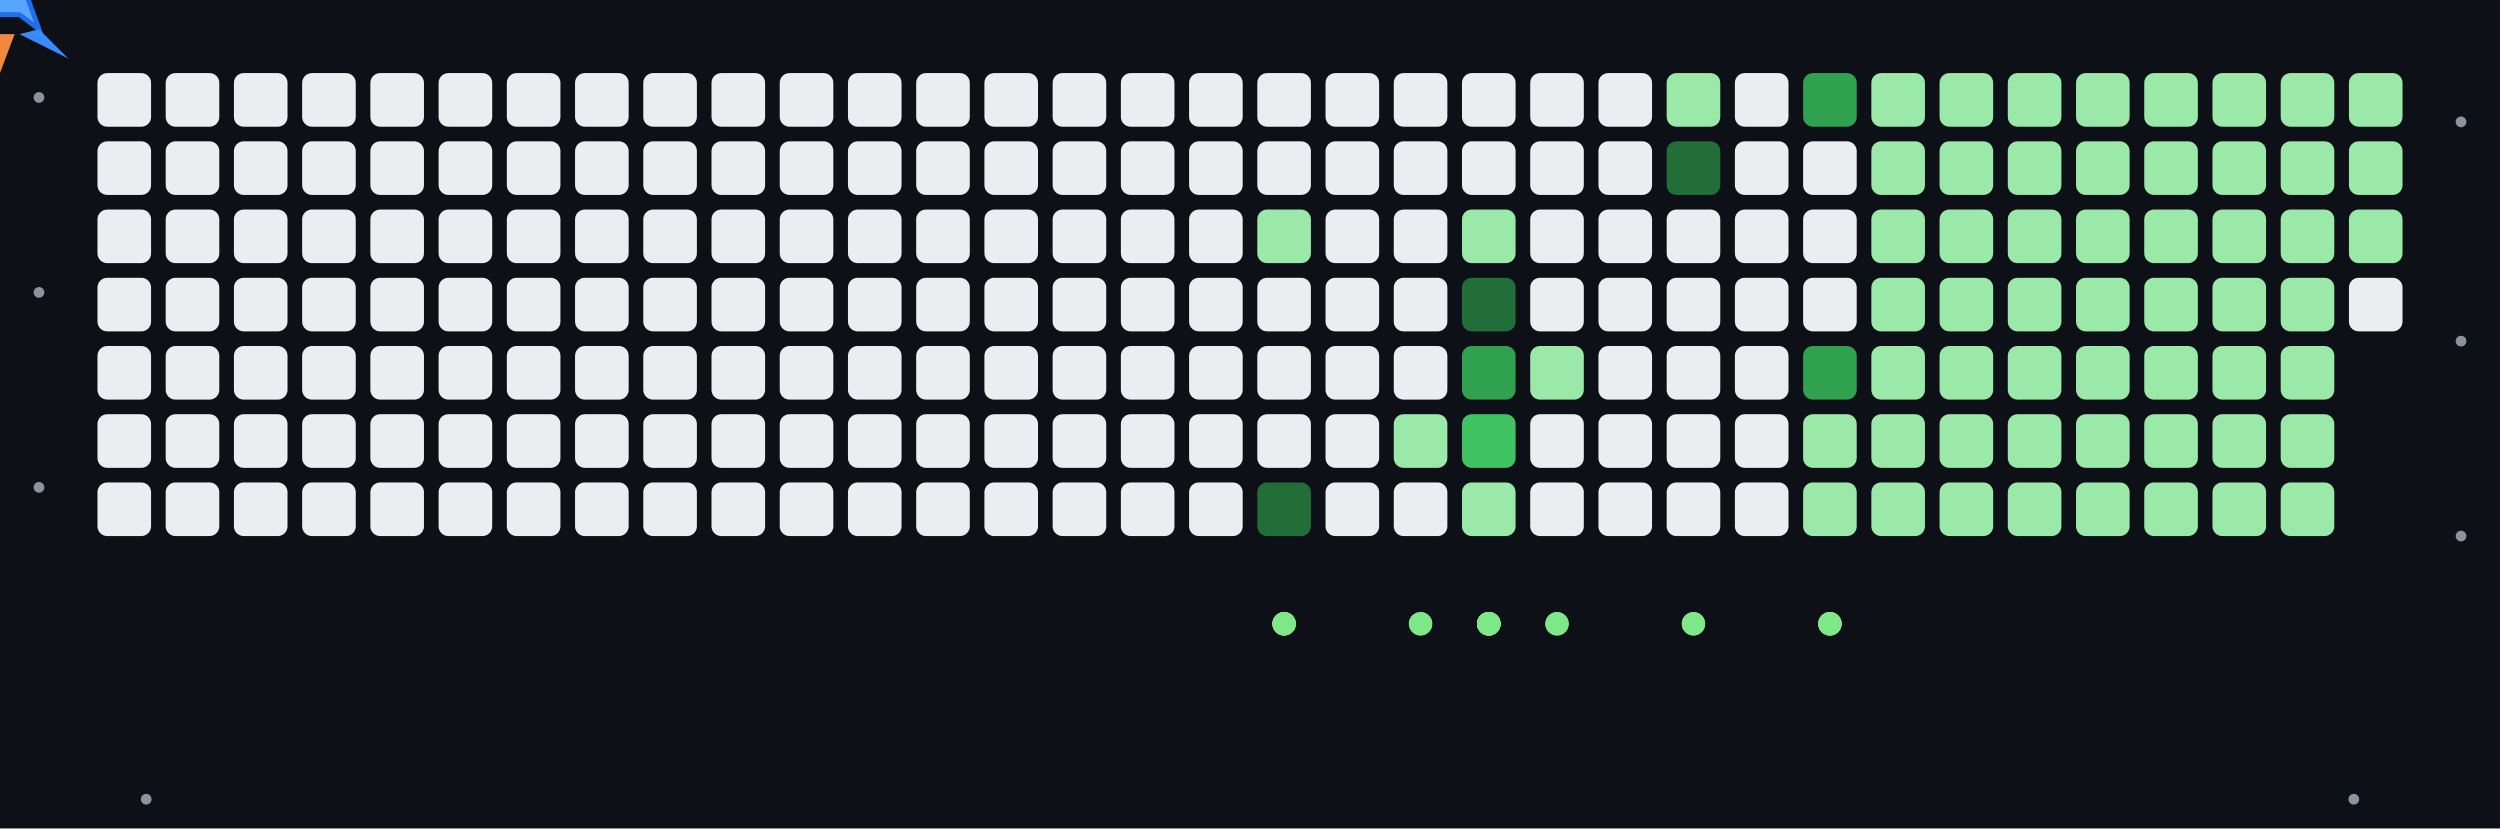
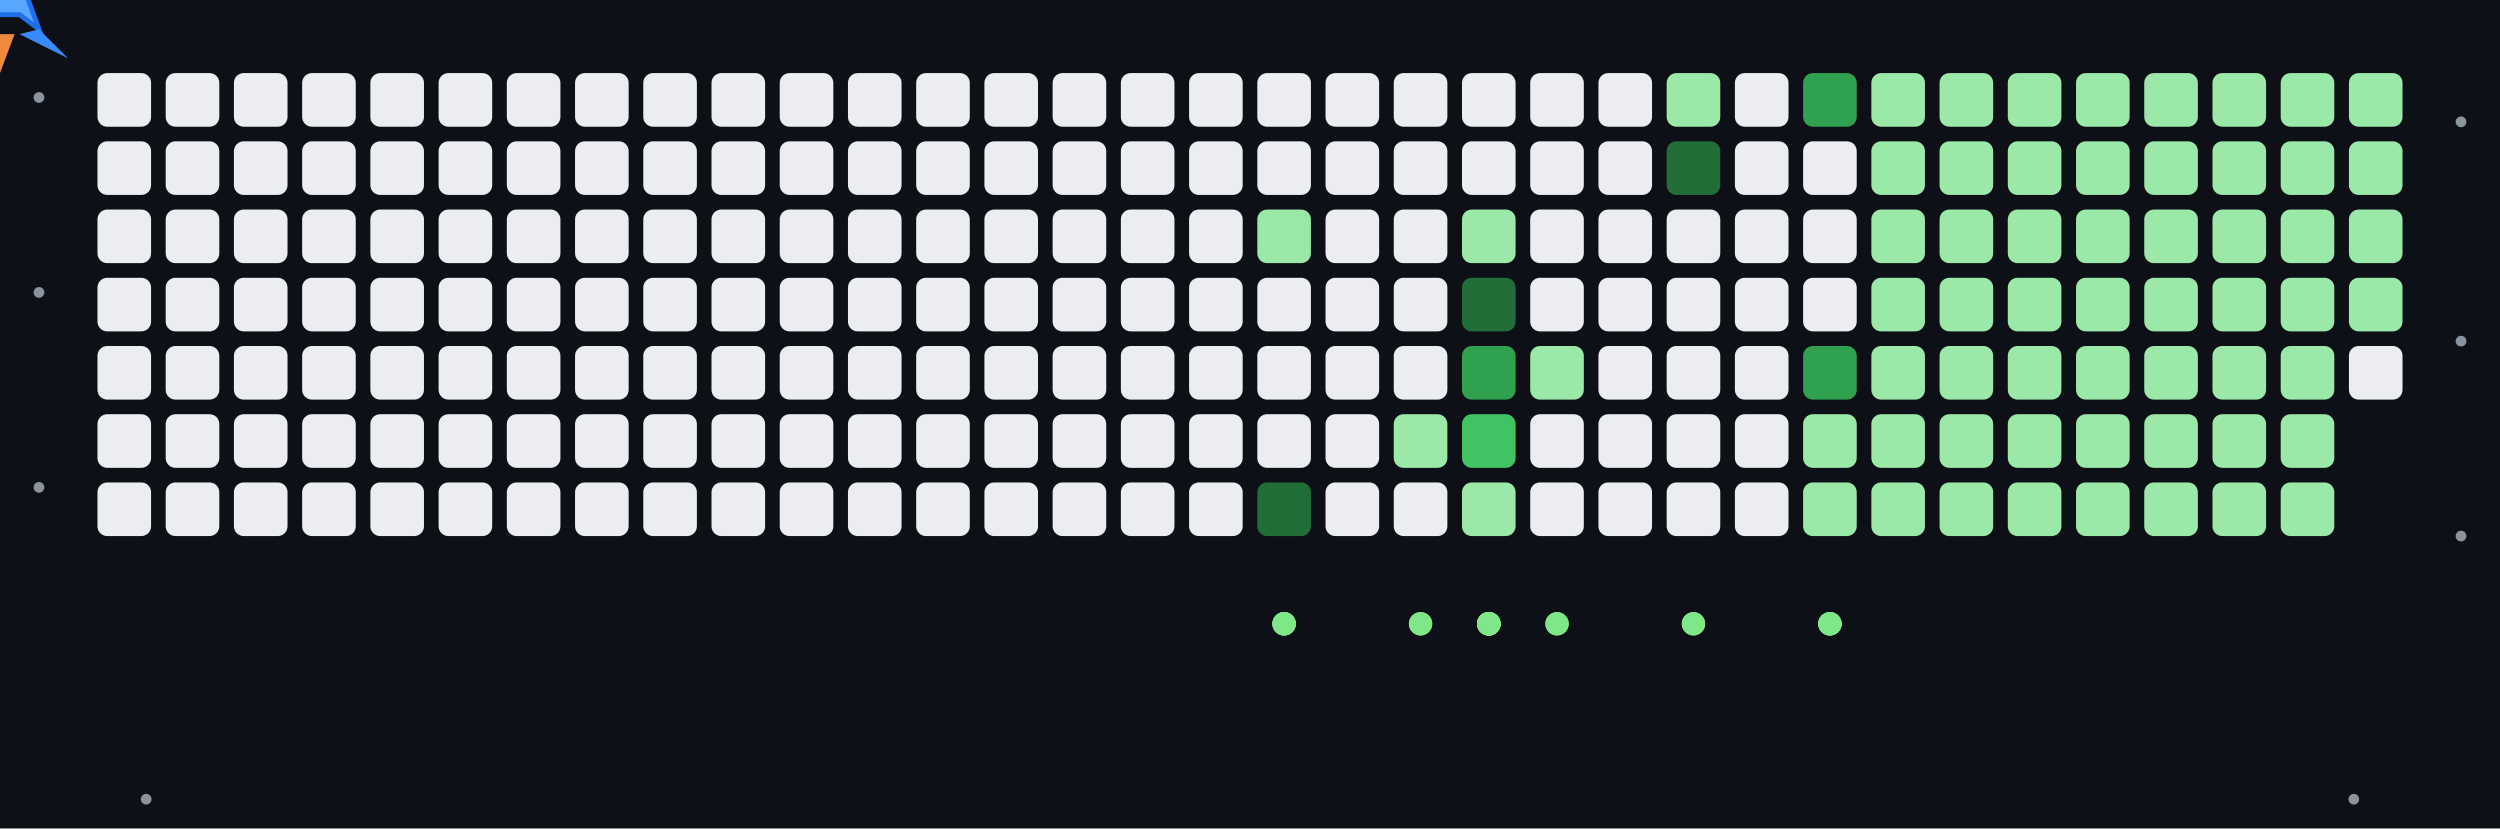
<svg xmlns="http://www.w3.org/2000/svg" viewBox="0 0 513 170">
  <rect x="0" y="0" width="513" height="170" fill="#0d1117" />
  <circle cx="8" cy="20" r="1.1" fill="#8b949e">
    <animate attributeName="opacity" values="0.2;1;0.2" dur="1.2s" repeatCount="indefinite" />
  </circle>
  <circle cx="8" cy="60" r="1.1" fill="#8b949e">
    <animate attributeName="opacity" values="0.2;1;0.2" dur="1.6s" repeatCount="indefinite" />
  </circle>
  <circle cx="8" cy="100" r="1.1" fill="#8b949e">
    <animate attributeName="opacity" values="0.2;1;0.2" dur="2s" repeatCount="indefinite" />
  </circle>
  <circle cx="505" cy="25" r="1.1" fill="#8b949e">
    <animate attributeName="opacity" values="0.2;1;0.2" dur="1.2s" repeatCount="indefinite" />
  </circle>
  <circle cx="505" cy="70" r="1.1" fill="#8b949e">
    <animate attributeName="opacity" values="0.2;1;0.2" dur="1.6s" repeatCount="indefinite" />
  </circle>
  <circle cx="505" cy="110" r="1.1" fill="#8b949e">
    <animate attributeName="opacity" values="0.2;1;0.2" dur="2s" repeatCount="indefinite" />
  </circle>
  <circle cx="30" cy="164" r="1.1" fill="#8b949e">
    <animate attributeName="opacity" values="0.2;1;0.2" dur="1.2s" repeatCount="indefinite" />
  </circle>
  <circle cx="483" cy="164" r="1.1" fill="#8b949e">
    <animate attributeName="opacity" values="0.2;1;0.2" dur="1.6s" repeatCount="indefinite" />
  </circle>
  <g id="grid">
    <rect x="20.00" y="15.00" width="11" height="11" rx="2" ry="2" fill="#ebedf0" />
    <rect x="20.00" y="29.00" width="11" height="11" rx="2" ry="2" fill="#ebedf0" />
    <rect x="20.00" y="43.00" width="11" height="11" rx="2" ry="2" fill="#ebedf0" />
    <rect x="20.00" y="57.00" width="11" height="11" rx="2" ry="2" fill="#ebedf0" />
    <rect x="20.00" y="71.00" width="11" height="11" rx="2" ry="2" fill="#ebedf0" />
    <rect x="20.00" y="85.00" width="11" height="11" rx="2" ry="2" fill="#ebedf0" />
    <rect x="20.00" y="99.00" width="11" height="11" rx="2" ry="2" fill="#ebedf0" />
    <rect x="34.00" y="15.00" width="11" height="11" rx="2" ry="2" fill="#ebedf0" />
    <rect x="34.00" y="29.00" width="11" height="11" rx="2" ry="2" fill="#ebedf0" />
    <rect x="34.00" y="43.00" width="11" height="11" rx="2" ry="2" fill="#ebedf0" />
    <rect x="34.00" y="57.00" width="11" height="11" rx="2" ry="2" fill="#ebedf0" />
    <rect x="34.00" y="71.00" width="11" height="11" rx="2" ry="2" fill="#ebedf0" />
    <rect x="34.00" y="85.00" width="11" height="11" rx="2" ry="2" fill="#ebedf0" />
    <rect x="34.00" y="99.00" width="11" height="11" rx="2" ry="2" fill="#ebedf0" />
    <rect x="48.00" y="15.00" width="11" height="11" rx="2" ry="2" fill="#ebedf0" />
    <rect x="48.00" y="29.00" width="11" height="11" rx="2" ry="2" fill="#ebedf0" />
    <rect x="48.00" y="43.00" width="11" height="11" rx="2" ry="2" fill="#ebedf0" />
    <rect x="48.00" y="57.00" width="11" height="11" rx="2" ry="2" fill="#ebedf0" />
    <rect x="48.00" y="71.00" width="11" height="11" rx="2" ry="2" fill="#ebedf0" />
    <rect x="48.00" y="85.00" width="11" height="11" rx="2" ry="2" fill="#ebedf0" />
    <rect x="48.00" y="99.00" width="11" height="11" rx="2" ry="2" fill="#ebedf0" />
    <rect x="62.00" y="15.00" width="11" height="11" rx="2" ry="2" fill="#ebedf0" />
    <rect x="62.00" y="29.00" width="11" height="11" rx="2" ry="2" fill="#ebedf0" />
    <rect x="62.00" y="43.00" width="11" height="11" rx="2" ry="2" fill="#ebedf0" />
    <rect x="62.00" y="57.00" width="11" height="11" rx="2" ry="2" fill="#ebedf0" />
    <rect x="62.00" y="71.00" width="11" height="11" rx="2" ry="2" fill="#ebedf0" />
    <rect x="62.00" y="85.00" width="11" height="11" rx="2" ry="2" fill="#ebedf0" />
    <rect x="62.00" y="99.00" width="11" height="11" rx="2" ry="2" fill="#ebedf0" />
    <rect x="76.00" y="15.00" width="11" height="11" rx="2" ry="2" fill="#ebedf0" />
    <rect x="76.00" y="29.00" width="11" height="11" rx="2" ry="2" fill="#ebedf0" />
    <rect x="76.00" y="43.00" width="11" height="11" rx="2" ry="2" fill="#ebedf0" />
    <rect x="76.00" y="57.00" width="11" height="11" rx="2" ry="2" fill="#ebedf0" />
    <rect x="76.00" y="71.00" width="11" height="11" rx="2" ry="2" fill="#ebedf0" />
    <rect x="76.00" y="85.00" width="11" height="11" rx="2" ry="2" fill="#ebedf0" />
    <rect x="76.00" y="99.00" width="11" height="11" rx="2" ry="2" fill="#ebedf0" />
    <rect x="90.00" y="15.00" width="11" height="11" rx="2" ry="2" fill="#ebedf0" />
    <rect x="90.00" y="29.00" width="11" height="11" rx="2" ry="2" fill="#ebedf0" />
    <rect x="90.00" y="43.00" width="11" height="11" rx="2" ry="2" fill="#ebedf0" />
    <rect x="90.00" y="57.00" width="11" height="11" rx="2" ry="2" fill="#ebedf0" />
    <rect x="90.00" y="71.00" width="11" height="11" rx="2" ry="2" fill="#ebedf0" />
    <rect x="90.00" y="85.00" width="11" height="11" rx="2" ry="2" fill="#ebedf0" />
    <rect x="90.00" y="99.00" width="11" height="11" rx="2" ry="2" fill="#ebedf0" />
    <rect x="104.00" y="15.00" width="11" height="11" rx="2" ry="2" fill="#ebedf0" />
    <rect x="104.00" y="29.00" width="11" height="11" rx="2" ry="2" fill="#ebedf0" />
    <rect x="104.00" y="43.00" width="11" height="11" rx="2" ry="2" fill="#ebedf0" />
    <rect x="104.00" y="57.00" width="11" height="11" rx="2" ry="2" fill="#ebedf0" />
    <rect x="104.00" y="71.00" width="11" height="11" rx="2" ry="2" fill="#ebedf0" />
    <rect x="104.00" y="85.00" width="11" height="11" rx="2" ry="2" fill="#ebedf0" />
    <rect x="104.00" y="99.00" width="11" height="11" rx="2" ry="2" fill="#ebedf0" />
    <rect x="118.00" y="15.00" width="11" height="11" rx="2" ry="2" fill="#ebedf0" />
    <rect x="118.00" y="29.00" width="11" height="11" rx="2" ry="2" fill="#ebedf0" />
    <rect x="118.00" y="43.00" width="11" height="11" rx="2" ry="2" fill="#ebedf0" />
    <rect x="118.00" y="57.00" width="11" height="11" rx="2" ry="2" fill="#ebedf0" />
    <rect x="118.00" y="71.00" width="11" height="11" rx="2" ry="2" fill="#ebedf0" />
    <rect x="118.00" y="85.00" width="11" height="11" rx="2" ry="2" fill="#ebedf0" />
    <rect x="118.00" y="99.00" width="11" height="11" rx="2" ry="2" fill="#ebedf0" />
    <rect x="132.00" y="15.00" width="11" height="11" rx="2" ry="2" fill="#ebedf0" />
    <rect x="132.00" y="29.00" width="11" height="11" rx="2" ry="2" fill="#ebedf0" />
    <rect x="132.00" y="43.00" width="11" height="11" rx="2" ry="2" fill="#ebedf0" />
    <rect x="132.00" y="57.00" width="11" height="11" rx="2" ry="2" fill="#ebedf0" />
    <rect x="132.00" y="71.00" width="11" height="11" rx="2" ry="2" fill="#ebedf0" />
    <rect x="132.00" y="85.00" width="11" height="11" rx="2" ry="2" fill="#ebedf0" />
    <rect x="132.00" y="99.00" width="11" height="11" rx="2" ry="2" fill="#ebedf0" />
    <rect x="146.00" y="15.00" width="11" height="11" rx="2" ry="2" fill="#ebedf0" />
    <rect x="146.00" y="29.00" width="11" height="11" rx="2" ry="2" fill="#ebedf0" />
    <rect x="146.00" y="43.00" width="11" height="11" rx="2" ry="2" fill="#ebedf0" />
    <rect x="146.00" y="57.00" width="11" height="11" rx="2" ry="2" fill="#ebedf0" />
    <rect x="146.00" y="71.00" width="11" height="11" rx="2" ry="2" fill="#ebedf0" />
    <rect x="146.00" y="85.00" width="11" height="11" rx="2" ry="2" fill="#ebedf0" />
    <rect x="146.00" y="99.00" width="11" height="11" rx="2" ry="2" fill="#ebedf0" />
    <rect x="160.00" y="15.00" width="11" height="11" rx="2" ry="2" fill="#ebedf0" />
    <rect x="160.00" y="29.00" width="11" height="11" rx="2" ry="2" fill="#ebedf0" />
    <rect x="160.00" y="43.00" width="11" height="11" rx="2" ry="2" fill="#ebedf0" />
    <rect x="160.00" y="57.00" width="11" height="11" rx="2" ry="2" fill="#ebedf0" />
    <rect x="160.00" y="71.00" width="11" height="11" rx="2" ry="2" fill="#ebedf0" />
    <rect x="160.00" y="85.00" width="11" height="11" rx="2" ry="2" fill="#ebedf0" />
    <rect x="160.00" y="99.00" width="11" height="11" rx="2" ry="2" fill="#ebedf0" />
    <rect x="174.00" y="15.00" width="11" height="11" rx="2" ry="2" fill="#ebedf0" />
    <rect x="174.00" y="29.00" width="11" height="11" rx="2" ry="2" fill="#ebedf0" />
    <rect x="174.00" y="43.00" width="11" height="11" rx="2" ry="2" fill="#ebedf0" />
    <rect x="174.00" y="57.00" width="11" height="11" rx="2" ry="2" fill="#ebedf0" />
    <rect x="174.00" y="71.00" width="11" height="11" rx="2" ry="2" fill="#ebedf0" />
    <rect x="174.00" y="85.00" width="11" height="11" rx="2" ry="2" fill="#ebedf0" />
    <rect x="174.00" y="99.00" width="11" height="11" rx="2" ry="2" fill="#ebedf0" />
    <rect x="188.00" y="15.00" width="11" height="11" rx="2" ry="2" fill="#ebedf0" />
    <rect x="188.00" y="29.00" width="11" height="11" rx="2" ry="2" fill="#ebedf0" />
    <rect x="188.00" y="43.00" width="11" height="11" rx="2" ry="2" fill="#ebedf0" />
    <rect x="188.00" y="57.00" width="11" height="11" rx="2" ry="2" fill="#ebedf0" />
    <rect x="188.00" y="71.00" width="11" height="11" rx="2" ry="2" fill="#ebedf0" />
    <rect x="188.00" y="85.00" width="11" height="11" rx="2" ry="2" fill="#ebedf0" />
    <rect x="188.00" y="99.00" width="11" height="11" rx="2" ry="2" fill="#ebedf0" />
    <rect x="202.00" y="15.00" width="11" height="11" rx="2" ry="2" fill="#ebedf0" />
    <rect x="202.00" y="29.00" width="11" height="11" rx="2" ry="2" fill="#ebedf0" />
    <rect x="202.00" y="43.00" width="11" height="11" rx="2" ry="2" fill="#ebedf0" />
    <rect x="202.00" y="57.00" width="11" height="11" rx="2" ry="2" fill="#ebedf0" />
    <rect x="202.00" y="71.00" width="11" height="11" rx="2" ry="2" fill="#ebedf0" />
    <rect x="202.00" y="85.00" width="11" height="11" rx="2" ry="2" fill="#ebedf0" />
    <rect x="202.00" y="99.00" width="11" height="11" rx="2" ry="2" fill="#ebedf0" />
    <rect x="216.00" y="15.00" width="11" height="11" rx="2" ry="2" fill="#ebedf0" />
    <rect x="216.00" y="29.00" width="11" height="11" rx="2" ry="2" fill="#ebedf0" />
    <rect x="216.00" y="43.00" width="11" height="11" rx="2" ry="2" fill="#ebedf0" />
    <rect x="216.00" y="57.00" width="11" height="11" rx="2" ry="2" fill="#ebedf0" />
    <rect x="216.00" y="71.00" width="11" height="11" rx="2" ry="2" fill="#ebedf0" />
    <rect x="216.00" y="85.00" width="11" height="11" rx="2" ry="2" fill="#ebedf0" />
    <rect x="216.00" y="99.00" width="11" height="11" rx="2" ry="2" fill="#ebedf0" />
    <rect x="230.00" y="15.00" width="11" height="11" rx="2" ry="2" fill="#ebedf0" />
    <rect x="230.00" y="29.00" width="11" height="11" rx="2" ry="2" fill="#ebedf0" />
    <rect x="230.00" y="43.00" width="11" height="11" rx="2" ry="2" fill="#ebedf0" />
    <rect x="230.00" y="57.00" width="11" height="11" rx="2" ry="2" fill="#ebedf0" />
    <rect x="230.00" y="71.00" width="11" height="11" rx="2" ry="2" fill="#ebedf0" />
    <rect x="230.00" y="85.00" width="11" height="11" rx="2" ry="2" fill="#ebedf0" />
    <rect x="230.00" y="99.00" width="11" height="11" rx="2" ry="2" fill="#ebedf0" />
    <rect x="244.00" y="15.00" width="11" height="11" rx="2" ry="2" fill="#ebedf0" />
    <rect x="244.00" y="29.00" width="11" height="11" rx="2" ry="2" fill="#ebedf0" />
    <rect x="244.00" y="43.00" width="11" height="11" rx="2" ry="2" fill="#ebedf0" />
    <rect x="244.00" y="57.00" width="11" height="11" rx="2" ry="2" fill="#ebedf0" />
    <rect x="244.00" y="71.00" width="11" height="11" rx="2" ry="2" fill="#ebedf0" />
    <rect x="244.00" y="85.00" width="11" height="11" rx="2" ry="2" fill="#ebedf0" />
    <rect x="244.00" y="99.00" width="11" height="11" rx="2" ry="2" fill="#ebedf0" />
    <rect x="258.00" y="15.00" width="11" height="11" rx="2" ry="2" fill="#ebedf0" />
    <rect x="258.00" y="29.00" width="11" height="11" rx="2" ry="2" fill="#ebedf0" />
    <rect x="258.00" y="43.00" width="11" height="11" rx="2" ry="2" fill="#9be9a8">
      <animate attributeName="fill" dur="20s" repeatCount="indefinite" keyTimes="0;0.257;0.263;0.743;0.749;1" values="#9be9a8;#9be9a8;#39d353;#9be9a8;#39d353;#9be9a8" />
    </rect>
    <rect x="258.00" y="57.00" width="11" height="11" rx="2" ry="2" fill="#ebedf0" />
    <rect x="258.00" y="71.00" width="11" height="11" rx="2" ry="2" fill="#ebedf0" />
    <rect x="258.00" y="85.00" width="11" height="11" rx="2" ry="2" fill="#ebedf0" />
    <rect x="258.00" y="99.00" width="11" height="11" rx="2" ry="2" fill="#216e39">
      <animate attributeName="fill" dur="20s" repeatCount="indefinite" keyTimes="0;0.257;0.263;0.743;0.749;1" values="#216e39;#216e39;#39d353;#216e39;#39d353;#216e39" />
    </rect>
    <rect x="272.00" y="15.00" width="11" height="11" rx="2" ry="2" fill="#ebedf0" />
    <rect x="272.00" y="29.00" width="11" height="11" rx="2" ry="2" fill="#ebedf0" />
    <rect x="272.00" y="43.00" width="11" height="11" rx="2" ry="2" fill="#ebedf0" />
    <rect x="272.00" y="57.00" width="11" height="11" rx="2" ry="2" fill="#ebedf0" />
    <rect x="272.00" y="71.00" width="11" height="11" rx="2" ry="2" fill="#ebedf0" />
    <rect x="272.00" y="85.00" width="11" height="11" rx="2" ry="2" fill="#ebedf0" />
    <rect x="272.00" y="99.00" width="11" height="11" rx="2" ry="2" fill="#ebedf0" />
    <rect x="286.00" y="15.00" width="11" height="11" rx="2" ry="2" fill="#ebedf0" />
    <rect x="286.00" y="29.00" width="11" height="11" rx="2" ry="2" fill="#ebedf0" />
    <rect x="286.00" y="43.00" width="11" height="11" rx="2" ry="2" fill="#ebedf0" />
    <rect x="286.00" y="57.00" width="11" height="11" rx="2" ry="2" fill="#ebedf0" />
    <rect x="286.00" y="71.00" width="11" height="11" rx="2" ry="2" fill="#ebedf0" />
    <rect x="286.00" y="85.00" width="11" height="11" rx="2" ry="2" fill="#9be9a8">
      <animate attributeName="fill" dur="20s" repeatCount="indefinite" keyTimes="0;0.285;0.291;0.715;0.721;1" values="#9be9a8;#9be9a8;#39d353;#9be9a8;#39d353;#9be9a8" />
    </rect>
    <rect x="286.00" y="99.00" width="11" height="11" rx="2" ry="2" fill="#ebedf0" />
    <rect x="300.00" y="15.00" width="11" height="11" rx="2" ry="2" fill="#ebedf0" />
    <rect x="300.00" y="29.00" width="11" height="11" rx="2" ry="2" fill="#ebedf0" />
    <rect x="300.00" y="43.00" width="11" height="11" rx="2" ry="2" fill="#9be9a8">
      <animate attributeName="fill" dur="20s" repeatCount="indefinite" keyTimes="0;0.299;0.305;0.701;0.707;1" values="#9be9a8;#9be9a8;#39d353;#9be9a8;#39d353;#9be9a8" />
    </rect>
    <rect x="300.00" y="57.00" width="11" height="11" rx="2" ry="2" fill="#216e39">
      <animate attributeName="fill" dur="20s" repeatCount="indefinite" keyTimes="0;0.299;0.305;0.701;0.707;1" values="#216e39;#216e39;#39d353;#216e39;#39d353;#216e39" />
    </rect>
    <rect x="300.00" y="71.00" width="11" height="11" rx="2" ry="2" fill="#30a14e">
      <animate attributeName="fill" dur="20s" repeatCount="indefinite" keyTimes="0;0.299;0.305;0.701;0.707;1" values="#30a14e;#30a14e;#39d353;#30a14e;#39d353;#30a14e" />
    </rect>
    <rect x="300.00" y="85.00" width="11" height="11" rx="2" ry="2" fill="#40c463">
      <animate attributeName="fill" dur="20s" repeatCount="indefinite" keyTimes="0;0.299;0.305;0.701;0.707;1" values="#40c463;#40c463;#39d353;#40c463;#39d353;#40c463" />
    </rect>
    <rect x="300.00" y="99.00" width="11" height="11" rx="2" ry="2" fill="#9be9a8">
      <animate attributeName="fill" dur="20s" repeatCount="indefinite" keyTimes="0;0.299;0.305;0.701;0.707;1" values="#9be9a8;#9be9a8;#39d353;#9be9a8;#39d353;#9be9a8" />
    </rect>
    <rect x="314.00" y="15.00" width="11" height="11" rx="2" ry="2" fill="#ebedf0" />
    <rect x="314.00" y="29.00" width="11" height="11" rx="2" ry="2" fill="#ebedf0" />
    <rect x="314.00" y="43.00" width="11" height="11" rx="2" ry="2" fill="#ebedf0" />
    <rect x="314.00" y="57.00" width="11" height="11" rx="2" ry="2" fill="#ebedf0" />
    <rect x="314.00" y="71.00" width="11" height="11" rx="2" ry="2" fill="#9be9a8">
      <animate attributeName="fill" dur="20s" repeatCount="indefinite" keyTimes="0;0.313;0.319;0.687;0.693;1" values="#9be9a8;#9be9a8;#39d353;#9be9a8;#39d353;#9be9a8" />
    </rect>
    <rect x="314.00" y="85.00" width="11" height="11" rx="2" ry="2" fill="#ebedf0" />
    <rect x="314.00" y="99.00" width="11" height="11" rx="2" ry="2" fill="#ebedf0" />
    <rect x="328.00" y="15.00" width="11" height="11" rx="2" ry="2" fill="#ebedf0" />
    <rect x="328.00" y="29.00" width="11" height="11" rx="2" ry="2" fill="#ebedf0" />
    <rect x="328.00" y="43.00" width="11" height="11" rx="2" ry="2" fill="#ebedf0" />
    <rect x="328.00" y="57.00" width="11" height="11" rx="2" ry="2" fill="#ebedf0" />
    <rect x="328.00" y="71.00" width="11" height="11" rx="2" ry="2" fill="#ebedf0" />
    <rect x="328.00" y="85.00" width="11" height="11" rx="2" ry="2" fill="#ebedf0" />
    <rect x="328.00" y="99.00" width="11" height="11" rx="2" ry="2" fill="#ebedf0" />
    <rect x="342.00" y="15.00" width="11" height="11" rx="2" ry="2" fill="#9be9a8" />
    <rect x="342.00" y="29.00" width="11" height="11" rx="2" ry="2" fill="#216e39">
      <animate attributeName="fill" dur="20s" repeatCount="indefinite" keyTimes="0;0.341;0.347;0.659;0.665;1" values="#216e39;#216e39;#39d353;#216e39;#39d353;#216e39" />
    </rect>
    <rect x="342.00" y="43.00" width="11" height="11" rx="2" ry="2" fill="#ebedf0" />
    <rect x="342.00" y="57.00" width="11" height="11" rx="2" ry="2" fill="#ebedf0" />
    <rect x="342.00" y="71.00" width="11" height="11" rx="2" ry="2" fill="#ebedf0" />
    <rect x="342.00" y="85.00" width="11" height="11" rx="2" ry="2" fill="#ebedf0" />
    <rect x="342.00" y="99.00" width="11" height="11" rx="2" ry="2" fill="#ebedf0" />
    <rect x="356.00" y="15.00" width="11" height="11" rx="2" ry="2" fill="#ebedf0" />
    <rect x="356.00" y="29.00" width="11" height="11" rx="2" ry="2" fill="#ebedf0" />
    <rect x="356.00" y="43.00" width="11" height="11" rx="2" ry="2" fill="#ebedf0" />
    <rect x="356.00" y="57.00" width="11" height="11" rx="2" ry="2" fill="#ebedf0" />
    <rect x="356.00" y="71.00" width="11" height="11" rx="2" ry="2" fill="#ebedf0" />
    <rect x="356.00" y="85.00" width="11" height="11" rx="2" ry="2" fill="#ebedf0" />
    <rect x="356.00" y="99.00" width="11" height="11" rx="2" ry="2" fill="#ebedf0" />
    <rect x="370.00" y="15.00" width="11" height="11" rx="2" ry="2" fill="#30a14e">
      <animate attributeName="fill" dur="20s" repeatCount="indefinite" keyTimes="0;0.368;0.374;0.631;0.637;1" values="#30a14e;#30a14e;#39d353;#30a14e;#39d353;#30a14e" />
    </rect>
    <rect x="370.00" y="29.00" width="11" height="11" rx="2" ry="2" fill="#ebedf0" />
    <rect x="370.00" y="43.00" width="11" height="11" rx="2" ry="2" fill="#ebedf0" />
    <rect x="370.00" y="57.00" width="11" height="11" rx="2" ry="2" fill="#ebedf0" />
    <rect x="370.00" y="71.00" width="11" height="11" rx="2" ry="2" fill="#30a14e">
      <animate attributeName="fill" dur="20s" repeatCount="indefinite" keyTimes="0;0.368;0.374;0.631;0.637;1" values="#30a14e;#30a14e;#39d353;#30a14e;#39d353;#30a14e" />
    </rect>
    <rect x="370.00" y="85.00" width="11" height="11" rx="2" ry="2" fill="#9be9a8" />
    <rect x="370.00" y="99.00" width="11" height="11" rx="2" ry="2" fill="#9be9a8" />
    <rect x="384.00" y="15.00" width="11" height="11" rx="2" ry="2" fill="#9be9a8" />
    <rect x="384.00" y="29.00" width="11" height="11" rx="2" ry="2" fill="#9be9a8" />
    <rect x="384.00" y="43.00" width="11" height="11" rx="2" ry="2" fill="#9be9a8" />
    <rect x="384.00" y="57.00" width="11" height="11" rx="2" ry="2" fill="#9be9a8" />
    <rect x="384.00" y="71.00" width="11" height="11" rx="2" ry="2" fill="#9be9a8" />
    <rect x="384.00" y="85.00" width="11" height="11" rx="2" ry="2" fill="#9be9a8" />
    <rect x="384.00" y="99.00" width="11" height="11" rx="2" ry="2" fill="#9be9a8" />
    <rect x="398.00" y="15.00" width="11" height="11" rx="2" ry="2" fill="#9be9a8" />
    <rect x="398.00" y="29.00" width="11" height="11" rx="2" ry="2" fill="#9be9a8" />
    <rect x="398.00" y="43.00" width="11" height="11" rx="2" ry="2" fill="#9be9a8" />
    <rect x="398.00" y="57.00" width="11" height="11" rx="2" ry="2" fill="#9be9a8" />
    <rect x="398.00" y="71.00" width="11" height="11" rx="2" ry="2" fill="#9be9a8" />
    <rect x="398.00" y="85.00" width="11" height="11" rx="2" ry="2" fill="#9be9a8" />
    <rect x="398.00" y="99.00" width="11" height="11" rx="2" ry="2" fill="#9be9a8" />
    <rect x="412.00" y="15.00" width="11" height="11" rx="2" ry="2" fill="#9be9a8" />
    <rect x="412.00" y="29.00" width="11" height="11" rx="2" ry="2" fill="#9be9a8" />
    <rect x="412.00" y="43.00" width="11" height="11" rx="2" ry="2" fill="#9be9a8" />
    <rect x="412.00" y="57.00" width="11" height="11" rx="2" ry="2" fill="#9be9a8" />
    <rect x="412.00" y="71.00" width="11" height="11" rx="2" ry="2" fill="#9be9a8" />
    <rect x="412.00" y="85.00" width="11" height="11" rx="2" ry="2" fill="#9be9a8" />
    <rect x="412.00" y="99.00" width="11" height="11" rx="2" ry="2" fill="#9be9a8" />
    <rect x="426.00" y="15.00" width="11" height="11" rx="2" ry="2" fill="#9be9a8" />
    <rect x="426.00" y="29.00" width="11" height="11" rx="2" ry="2" fill="#9be9a8" />
    <rect x="426.00" y="43.00" width="11" height="11" rx="2" ry="2" fill="#9be9a8" />
    <rect x="426.00" y="57.00" width="11" height="11" rx="2" ry="2" fill="#9be9a8" />
    <rect x="426.00" y="71.00" width="11" height="11" rx="2" ry="2" fill="#9be9a8" />
    <rect x="426.00" y="85.00" width="11" height="11" rx="2" ry="2" fill="#9be9a8" />
    <rect x="426.00" y="99.00" width="11" height="11" rx="2" ry="2" fill="#9be9a8" />
    <rect x="440.00" y="15.00" width="11" height="11" rx="2" ry="2" fill="#9be9a8" />
    <rect x="440.00" y="29.00" width="11" height="11" rx="2" ry="2" fill="#9be9a8" />
    <rect x="440.00" y="43.00" width="11" height="11" rx="2" ry="2" fill="#9be9a8" />
    <rect x="440.00" y="57.00" width="11" height="11" rx="2" ry="2" fill="#9be9a8" />
    <rect x="440.00" y="71.00" width="11" height="11" rx="2" ry="2" fill="#9be9a8" />
    <rect x="440.00" y="85.00" width="11" height="11" rx="2" ry="2" fill="#9be9a8" />
    <rect x="440.00" y="99.00" width="11" height="11" rx="2" ry="2" fill="#9be9a8" />
    <rect x="454.00" y="15.00" width="11" height="11" rx="2" ry="2" fill="#9be9a8" />
    <rect x="454.00" y="29.00" width="11" height="11" rx="2" ry="2" fill="#9be9a8" />
    <rect x="454.00" y="43.00" width="11" height="11" rx="2" ry="2" fill="#9be9a8" />
    <rect x="454.00" y="57.00" width="11" height="11" rx="2" ry="2" fill="#9be9a8" />
    <rect x="454.00" y="71.00" width="11" height="11" rx="2" ry="2" fill="#9be9a8" />
    <rect x="454.00" y="85.00" width="11" height="11" rx="2" ry="2" fill="#9be9a8" />
    <rect x="454.00" y="99.00" width="11" height="11" rx="2" ry="2" fill="#9be9a8" />
    <rect x="468.00" y="15.00" width="11" height="11" rx="2" ry="2" fill="#9be9a8" />
    <rect x="468.00" y="29.00" width="11" height="11" rx="2" ry="2" fill="#9be9a8" />
    <rect x="468.00" y="43.00" width="11" height="11" rx="2" ry="2" fill="#9be9a8" />
    <rect x="468.00" y="57.00" width="11" height="11" rx="2" ry="2" fill="#9be9a8" />
    <rect x="468.00" y="71.00" width="11" height="11" rx="2" ry="2" fill="#9be9a8" />
    <rect x="468.00" y="85.00" width="11" height="11" rx="2" ry="2" fill="#9be9a8" />
    <rect x="468.00" y="99.00" width="11" height="11" rx="2" ry="2" fill="#9be9a8" />
    <rect x="482.00" y="15.00" width="11" height="11" rx="2" ry="2" fill="#9be9a8" />
    <rect x="482.00" y="29.00" width="11" height="11" rx="2" ry="2" fill="#9be9a8" />
    <rect x="482.00" y="43.00" width="11" height="11" rx="2" ry="2" fill="#9be9a8" />
-     <rect x="482.00" y="57.00" width="11" height="11" rx="2" ry="2" fill="#ebedf0" />
+     <rect x="482.00" y="57.00" width="11" height="11" rx="2" ry="2" fill="#9be9a8" />
+     <rect x="482.00" y="71.00" width="11" height="11" rx="2" ry="2" fill="#ebedf0" />
  </g>
  <g id="bullets">
    <circle cx="263.5" cy="128" r="2.4" fill="#7ee787">
      <animate attributeName="cy" dur="20s" repeatCount="indefinite" keyTimes="0;0.239;0.257;1" values="128;128;48.5;48.5" />
      <animate attributeName="opacity" dur="20s" repeatCount="indefinite" keyTimes="0;0.239;0.257;0.263;1" values="0;1;1;0;0" />
    </circle>
    <circle cx="263.5" cy="128" r="2.4" fill="#7ee787">
      <animate attributeName="cy" dur="20s" repeatCount="indefinite" keyTimes="0;0.239;0.257;1" values="128;128;104.5;104.5" />
      <animate attributeName="opacity" dur="20s" repeatCount="indefinite" keyTimes="0;0.239;0.257;0.263;1" values="0;1;1;0;0" />
    </circle>
    <circle cx="291.5" cy="128" r="2.4" fill="#7ee787">
      <animate attributeName="cy" dur="20s" repeatCount="indefinite" keyTimes="0;0.267;0.285;1" values="128;128;90.5;90.5" />
      <animate attributeName="opacity" dur="20s" repeatCount="indefinite" keyTimes="0;0.267;0.285;0.291;1" values="0;1;1;0;0" />
    </circle>
    <circle cx="305.5" cy="128" r="2.4" fill="#7ee787">
      <animate attributeName="cy" dur="20s" repeatCount="indefinite" keyTimes="0;0.281;0.299;1" values="128;128;48.5;48.5" />
      <animate attributeName="opacity" dur="20s" repeatCount="indefinite" keyTimes="0;0.281;0.299;0.305;1" values="0;1;1;0;0" />
    </circle>
    <circle cx="305.5" cy="128" r="2.4" fill="#7ee787">
      <animate attributeName="cy" dur="20s" repeatCount="indefinite" keyTimes="0;0.281;0.299;1" values="128;128;62.5;62.5" />
      <animate attributeName="opacity" dur="20s" repeatCount="indefinite" keyTimes="0;0.281;0.299;0.305;1" values="0;1;1;0;0" />
    </circle>
    <circle cx="305.5" cy="128" r="2.4" fill="#7ee787">
      <animate attributeName="cy" dur="20s" repeatCount="indefinite" keyTimes="0;0.281;0.299;1" values="128;128;76.5;76.5" />
      <animate attributeName="opacity" dur="20s" repeatCount="indefinite" keyTimes="0;0.281;0.299;0.305;1" values="0;1;1;0;0" />
    </circle>
    <circle cx="305.5" cy="128" r="2.4" fill="#7ee787">
      <animate attributeName="cy" dur="20s" repeatCount="indefinite" keyTimes="0;0.281;0.299;1" values="128;128;90.5;90.5" />
      <animate attributeName="opacity" dur="20s" repeatCount="indefinite" keyTimes="0;0.281;0.299;0.305;1" values="0;1;1;0;0" />
    </circle>
    <circle cx="305.5" cy="128" r="2.4" fill="#7ee787">
      <animate attributeName="cy" dur="20s" repeatCount="indefinite" keyTimes="0;0.281;0.299;1" values="128;128;104.5;104.5" />
      <animate attributeName="opacity" dur="20s" repeatCount="indefinite" keyTimes="0;0.281;0.299;0.305;1" values="0;1;1;0;0" />
    </circle>
    <circle cx="319.5" cy="128" r="2.4" fill="#7ee787">
      <animate attributeName="cy" dur="20s" repeatCount="indefinite" keyTimes="0;0.295;0.313;1" values="128;128;76.5;76.5" />
      <animate attributeName="opacity" dur="20s" repeatCount="indefinite" keyTimes="0;0.295;0.313;0.319;1" values="0;1;1;0;0" />
    </circle>
    <circle cx="347.5" cy="128" r="2.4" fill="#7ee787">
      <animate attributeName="cy" dur="20s" repeatCount="indefinite" keyTimes="0;0.323;0.341;1" values="128;128;34.5;34.5" />
      <animate attributeName="opacity" dur="20s" repeatCount="indefinite" keyTimes="0;0.323;0.341;0.347;1" values="0;1;1;0;0" />
    </circle>
    <circle cx="375.5" cy="128" r="2.4" fill="#7ee787">
      <animate attributeName="cy" dur="20s" repeatCount="indefinite" keyTimes="0;0.35;0.368;1" values="128;128;20.5;20.5" />
      <animate attributeName="opacity" dur="20s" repeatCount="indefinite" keyTimes="0;0.35;0.368;0.374;1" values="0;1;1;0;0" />
    </circle>
    <circle cx="375.5" cy="128" r="2.4" fill="#7ee787">
      <animate attributeName="cy" dur="20s" repeatCount="indefinite" keyTimes="0;0.35;0.368;1" values="128;128;76.5;76.5" />
      <animate attributeName="opacity" dur="20s" repeatCount="indefinite" keyTimes="0;0.35;0.368;0.374;1" values="0;1;1;0;0" />
    </circle>
    <circle cx="375.5" cy="128" r="2.4" fill="#7ee787">
      <animate attributeName="cy" dur="20s" repeatCount="indefinite" keyTimes="0;0.614;0.631;1" values="128;128;76.5;76.5" />
      <animate attributeName="opacity" dur="20s" repeatCount="indefinite" keyTimes="0;0.614;0.631;0.637;1" values="0;1;1;0;0" />
    </circle>
    <circle cx="375.5" cy="128" r="2.4" fill="#7ee787">
      <animate attributeName="cy" dur="20s" repeatCount="indefinite" keyTimes="0;0.614;0.631;1" values="128;128;20.5;20.5" />
      <animate attributeName="opacity" dur="20s" repeatCount="indefinite" keyTimes="0;0.614;0.631;0.637;1" values="0;1;1;0;0" />
    </circle>
    <circle cx="347.5" cy="128" r="2.4" fill="#7ee787">
      <animate attributeName="cy" dur="20s" repeatCount="indefinite" keyTimes="0;0.641;0.659;1" values="128;128;34.5;34.5" />
      <animate attributeName="opacity" dur="20s" repeatCount="indefinite" keyTimes="0;0.641;0.659;0.665;1" values="0;1;1;0;0" />
    </circle>
    <circle cx="319.5" cy="128" r="2.4" fill="#7ee787">
      <animate attributeName="cy" dur="20s" repeatCount="indefinite" keyTimes="0;0.669;0.687;1" values="128;128;76.5;76.5" />
      <animate attributeName="opacity" dur="20s" repeatCount="indefinite" keyTimes="0;0.669;0.687;0.693;1" values="0;1;1;0;0" />
    </circle>
    <circle cx="305.5" cy="128" r="2.4" fill="#7ee787">
      <animate attributeName="cy" dur="20s" repeatCount="indefinite" keyTimes="0;0.683;0.701;1" values="128;128;104.5;104.5" />
      <animate attributeName="opacity" dur="20s" repeatCount="indefinite" keyTimes="0;0.683;0.701;0.707;1" values="0;1;1;0;0" />
    </circle>
    <circle cx="305.5" cy="128" r="2.4" fill="#7ee787">
      <animate attributeName="cy" dur="20s" repeatCount="indefinite" keyTimes="0;0.683;0.701;1" values="128;128;90.5;90.5" />
      <animate attributeName="opacity" dur="20s" repeatCount="indefinite" keyTimes="0;0.683;0.701;0.707;1" values="0;1;1;0;0" />
    </circle>
    <circle cx="305.5" cy="128" r="2.4" fill="#7ee787">
      <animate attributeName="cy" dur="20s" repeatCount="indefinite" keyTimes="0;0.683;0.701;1" values="128;128;76.5;76.5" />
      <animate attributeName="opacity" dur="20s" repeatCount="indefinite" keyTimes="0;0.683;0.701;0.707;1" values="0;1;1;0;0" />
    </circle>
    <circle cx="305.5" cy="128" r="2.4" fill="#7ee787">
      <animate attributeName="cy" dur="20s" repeatCount="indefinite" keyTimes="0;0.683;0.701;1" values="128;128;62.5;62.5" />
      <animate attributeName="opacity" dur="20s" repeatCount="indefinite" keyTimes="0;0.683;0.701;0.707;1" values="0;1;1;0;0" />
    </circle>
    <circle cx="305.5" cy="128" r="2.4" fill="#7ee787">
      <animate attributeName="cy" dur="20s" repeatCount="indefinite" keyTimes="0;0.683;0.701;1" values="128;128;48.5;48.5" />
      <animate attributeName="opacity" dur="20s" repeatCount="indefinite" keyTimes="0;0.683;0.701;0.707;1" values="0;1;1;0;0" />
    </circle>
    <circle cx="291.5" cy="128" r="2.4" fill="#7ee787">
      <animate attributeName="cy" dur="20s" repeatCount="indefinite" keyTimes="0;0.697;0.715;1" values="128;128;90.5;90.5" />
      <animate attributeName="opacity" dur="20s" repeatCount="indefinite" keyTimes="0;0.697;0.715;0.721;1" values="0;1;1;0;0" />
    </circle>
    <circle cx="263.5" cy="128" r="2.4" fill="#7ee787">
      <animate attributeName="cy" dur="20s" repeatCount="indefinite" keyTimes="0;0.725;0.743;1" values="128;128;104.5;104.5" />
      <animate attributeName="opacity" dur="20s" repeatCount="indefinite" keyTimes="0;0.725;0.743;0.749;1" values="0;1;1;0;0" />
    </circle>
    <circle cx="263.5" cy="128" r="2.4" fill="#7ee787">
      <animate attributeName="cy" dur="20s" repeatCount="indefinite" keyTimes="0;0.725;0.743;1" values="128;128;48.5;48.5" />
      <animate attributeName="opacity" dur="20s" repeatCount="indefinite" keyTimes="0;0.725;0.743;0.749;1" values="0;1;1;0;0" />
    </circle>
  </g>
  <g id="blasts">
    <circle cx="263.5" cy="48.5" r="0" fill="none" stroke="#56d364" stroke-width="1.6" opacity="0">
      <animate attributeName="r" dur="20s" repeatCount="indefinite" keyTimes="0;0.257;0.275;1" values="0;1;9;9" />
      <animate attributeName="opacity" dur="20s" repeatCount="indefinite" keyTimes="0;0.257;0.275;1" values="0;1;1;0" />
    </circle>
    <circle cx="263.5" cy="104.5" r="0" fill="none" stroke="#56d364" stroke-width="1.6" opacity="0">
      <animate attributeName="r" dur="20s" repeatCount="indefinite" keyTimes="0;0.257;0.275;1" values="0;1;9;9" />
      <animate attributeName="opacity" dur="20s" repeatCount="indefinite" keyTimes="0;0.257;0.275;1" values="0;1;1;0" />
    </circle>
    <circle cx="291.5" cy="90.5" r="0" fill="none" stroke="#56d364" stroke-width="1.6" opacity="0">
      <animate attributeName="r" dur="20s" repeatCount="indefinite" keyTimes="0;0.285;0.303;1" values="0;1;9;9" />
      <animate attributeName="opacity" dur="20s" repeatCount="indefinite" keyTimes="0;0.285;0.303;1" values="0;1;1;0" />
    </circle>
    <circle cx="305.5" cy="48.5" r="0" fill="none" stroke="#56d364" stroke-width="1.6" opacity="0">
      <animate attributeName="r" dur="20s" repeatCount="indefinite" keyTimes="0;0.299;0.317;1" values="0;1;9;9" />
      <animate attributeName="opacity" dur="20s" repeatCount="indefinite" keyTimes="0;0.299;0.317;1" values="0;1;1;0" />
    </circle>
    <circle cx="305.5" cy="62.5" r="0" fill="none" stroke="#56d364" stroke-width="1.6" opacity="0">
      <animate attributeName="r" dur="20s" repeatCount="indefinite" keyTimes="0;0.299;0.317;1" values="0;1;9;9" />
      <animate attributeName="opacity" dur="20s" repeatCount="indefinite" keyTimes="0;0.299;0.317;1" values="0;1;1;0" />
    </circle>
    <circle cx="305.5" cy="76.5" r="0" fill="none" stroke="#56d364" stroke-width="1.6" opacity="0">
      <animate attributeName="r" dur="20s" repeatCount="indefinite" keyTimes="0;0.299;0.317;1" values="0;1;9;9" />
      <animate attributeName="opacity" dur="20s" repeatCount="indefinite" keyTimes="0;0.299;0.317;1" values="0;1;1;0" />
    </circle>
    <circle cx="305.5" cy="90.5" r="0" fill="none" stroke="#56d364" stroke-width="1.6" opacity="0">
      <animate attributeName="r" dur="20s" repeatCount="indefinite" keyTimes="0;0.299;0.317;1" values="0;1;9;9" />
      <animate attributeName="opacity" dur="20s" repeatCount="indefinite" keyTimes="0;0.299;0.317;1" values="0;1;1;0" />
    </circle>
    <circle cx="305.5" cy="104.5" r="0" fill="none" stroke="#56d364" stroke-width="1.6" opacity="0">
      <animate attributeName="r" dur="20s" repeatCount="indefinite" keyTimes="0;0.299;0.317;1" values="0;1;9;9" />
      <animate attributeName="opacity" dur="20s" repeatCount="indefinite" keyTimes="0;0.299;0.317;1" values="0;1;1;0" />
    </circle>
    <circle cx="319.5" cy="76.5" r="0" fill="none" stroke="#56d364" stroke-width="1.6" opacity="0">
      <animate attributeName="r" dur="20s" repeatCount="indefinite" keyTimes="0;0.313;0.331;1" values="0;1;9;9" />
      <animate attributeName="opacity" dur="20s" repeatCount="indefinite" keyTimes="0;0.313;0.331;1" values="0;1;1;0" />
    </circle>
    <circle cx="347.5" cy="34.5" r="0" fill="none" stroke="#56d364" stroke-width="1.6" opacity="0">
      <animate attributeName="r" dur="20s" repeatCount="indefinite" keyTimes="0;0.341;0.359;1" values="0;1;9;9" />
      <animate attributeName="opacity" dur="20s" repeatCount="indefinite" keyTimes="0;0.341;0.359;1" values="0;1;1;0" />
    </circle>
    <circle cx="375.5" cy="20.5" r="0" fill="none" stroke="#56d364" stroke-width="1.6" opacity="0">
      <animate attributeName="r" dur="20s" repeatCount="indefinite" keyTimes="0;0.368;0.387;1" values="0;1;9;9" />
      <animate attributeName="opacity" dur="20s" repeatCount="indefinite" keyTimes="0;0.368;0.387;1" values="0;1;1;0" />
    </circle>
    <circle cx="375.5" cy="76.5" r="0" fill="none" stroke="#56d364" stroke-width="1.6" opacity="0">
      <animate attributeName="r" dur="20s" repeatCount="indefinite" keyTimes="0;0.368;0.387;1" values="0;1;9;9" />
      <animate attributeName="opacity" dur="20s" repeatCount="indefinite" keyTimes="0;0.368;0.387;1" values="0;1;1;0" />
    </circle>
    <circle cx="375.5" cy="76.5" r="0" fill="none" stroke="#56d364" stroke-width="1.6" opacity="0">
      <animate attributeName="r" dur="20s" repeatCount="indefinite" keyTimes="0;0.631;0.649;1" values="0;1;9;9" />
      <animate attributeName="opacity" dur="20s" repeatCount="indefinite" keyTimes="0;0.631;0.649;1" values="0;1;1;0" />
    </circle>
    <circle cx="375.5" cy="20.5" r="0" fill="none" stroke="#56d364" stroke-width="1.6" opacity="0">
      <animate attributeName="r" dur="20s" repeatCount="indefinite" keyTimes="0;0.631;0.649;1" values="0;1;9;9" />
      <animate attributeName="opacity" dur="20s" repeatCount="indefinite" keyTimes="0;0.631;0.649;1" values="0;1;1;0" />
    </circle>
    <circle cx="347.5" cy="34.5" r="0" fill="none" stroke="#56d364" stroke-width="1.6" opacity="0">
      <animate attributeName="r" dur="20s" repeatCount="indefinite" keyTimes="0;0.659;0.677;1" values="0;1;9;9" />
      <animate attributeName="opacity" dur="20s" repeatCount="indefinite" keyTimes="0;0.659;0.677;1" values="0;1;1;0" />
    </circle>
    <circle cx="319.5" cy="76.5" r="0" fill="none" stroke="#56d364" stroke-width="1.6" opacity="0">
      <animate attributeName="r" dur="20s" repeatCount="indefinite" keyTimes="0;0.687;0.705;1" values="0;1;9;9" />
      <animate attributeName="opacity" dur="20s" repeatCount="indefinite" keyTimes="0;0.687;0.705;1" values="0;1;1;0" />
    </circle>
    <circle cx="305.5" cy="104.5" r="0" fill="none" stroke="#56d364" stroke-width="1.6" opacity="0">
      <animate attributeName="r" dur="20s" repeatCount="indefinite" keyTimes="0;0.701;0.719;1" values="0;1;9;9" />
      <animate attributeName="opacity" dur="20s" repeatCount="indefinite" keyTimes="0;0.701;0.719;1" values="0;1;1;0" />
    </circle>
    <circle cx="305.5" cy="90.5" r="0" fill="none" stroke="#56d364" stroke-width="1.6" opacity="0">
      <animate attributeName="r" dur="20s" repeatCount="indefinite" keyTimes="0;0.701;0.719;1" values="0;1;9;9" />
      <animate attributeName="opacity" dur="20s" repeatCount="indefinite" keyTimes="0;0.701;0.719;1" values="0;1;1;0" />
    </circle>
    <circle cx="305.5" cy="76.5" r="0" fill="none" stroke="#56d364" stroke-width="1.6" opacity="0">
      <animate attributeName="r" dur="20s" repeatCount="indefinite" keyTimes="0;0.701;0.719;1" values="0;1;9;9" />
      <animate attributeName="opacity" dur="20s" repeatCount="indefinite" keyTimes="0;0.701;0.719;1" values="0;1;1;0" />
    </circle>
    <circle cx="305.5" cy="62.5" r="0" fill="none" stroke="#56d364" stroke-width="1.6" opacity="0">
      <animate attributeName="r" dur="20s" repeatCount="indefinite" keyTimes="0;0.701;0.719;1" values="0;1;9;9" />
      <animate attributeName="opacity" dur="20s" repeatCount="indefinite" keyTimes="0;0.701;0.719;1" values="0;1;1;0" />
    </circle>
    <circle cx="305.5" cy="48.5" r="0" fill="none" stroke="#56d364" stroke-width="1.6" opacity="0">
      <animate attributeName="r" dur="20s" repeatCount="indefinite" keyTimes="0;0.701;0.719;1" values="0;1;9;9" />
      <animate attributeName="opacity" dur="20s" repeatCount="indefinite" keyTimes="0;0.701;0.719;1" values="0;1;1;0" />
    </circle>
    <circle cx="291.5" cy="90.5" r="0" fill="none" stroke="#56d364" stroke-width="1.6" opacity="0">
      <animate attributeName="r" dur="20s" repeatCount="indefinite" keyTimes="0;0.715;0.733;1" values="0;1;9;9" />
      <animate attributeName="opacity" dur="20s" repeatCount="indefinite" keyTimes="0;0.715;0.733;1" values="0;1;1;0" />
    </circle>
    <circle cx="263.5" cy="104.5" r="0" fill="none" stroke="#56d364" stroke-width="1.6" opacity="0">
      <animate attributeName="r" dur="20s" repeatCount="indefinite" keyTimes="0;0.743;0.761;1" values="0;1;9;9" />
      <animate attributeName="opacity" dur="20s" repeatCount="indefinite" keyTimes="0;0.743;0.761;1" values="0;1;1;0" />
    </circle>
    <circle cx="263.5" cy="48.5" r="0" fill="none" stroke="#56d364" stroke-width="1.6" opacity="0">
      <animate attributeName="r" dur="20s" repeatCount="indefinite" keyTimes="0;0.743;0.761;1" values="0;1;9;9" />
      <animate attributeName="opacity" dur="20s" repeatCount="indefinite" keyTimes="0;0.743;0.761;1" values="0;1;1;0" />
    </circle>
  </g>
  <g id="jet">
    <g transform="translate(0,0)">
      <polygon points="0,-16 8,6 4,3 -4,3 -8,6" fill="#58a6ff" stroke="#1f6feb" stroke-width="1" />
      <polygon points="-8,6 -14,12 -4,7" fill="#388bfd" />
      <polygon points="8,6 14,12 4,7" fill="#388bfd" />
      <circle cx="0" cy="-6" r="2.2" fill="#c9e6ff" />
      <polygon points="-3,7 3,7 0,15" fill="#f0883e">
        <animate attributeName="opacity" values="0.5;1;0.6;1" dur="0.18s" repeatCount="indefinite" />
      </polygon>
    </g>
    <animateTransform attributeName="transform" attributeType="XML" type="translate" dur="20s" repeatCount="indefinite" keyTimes="0;0.5;1" values="35.00,140.00;478.00,140.00;35.00,140.00" />
  </g>
</svg>
